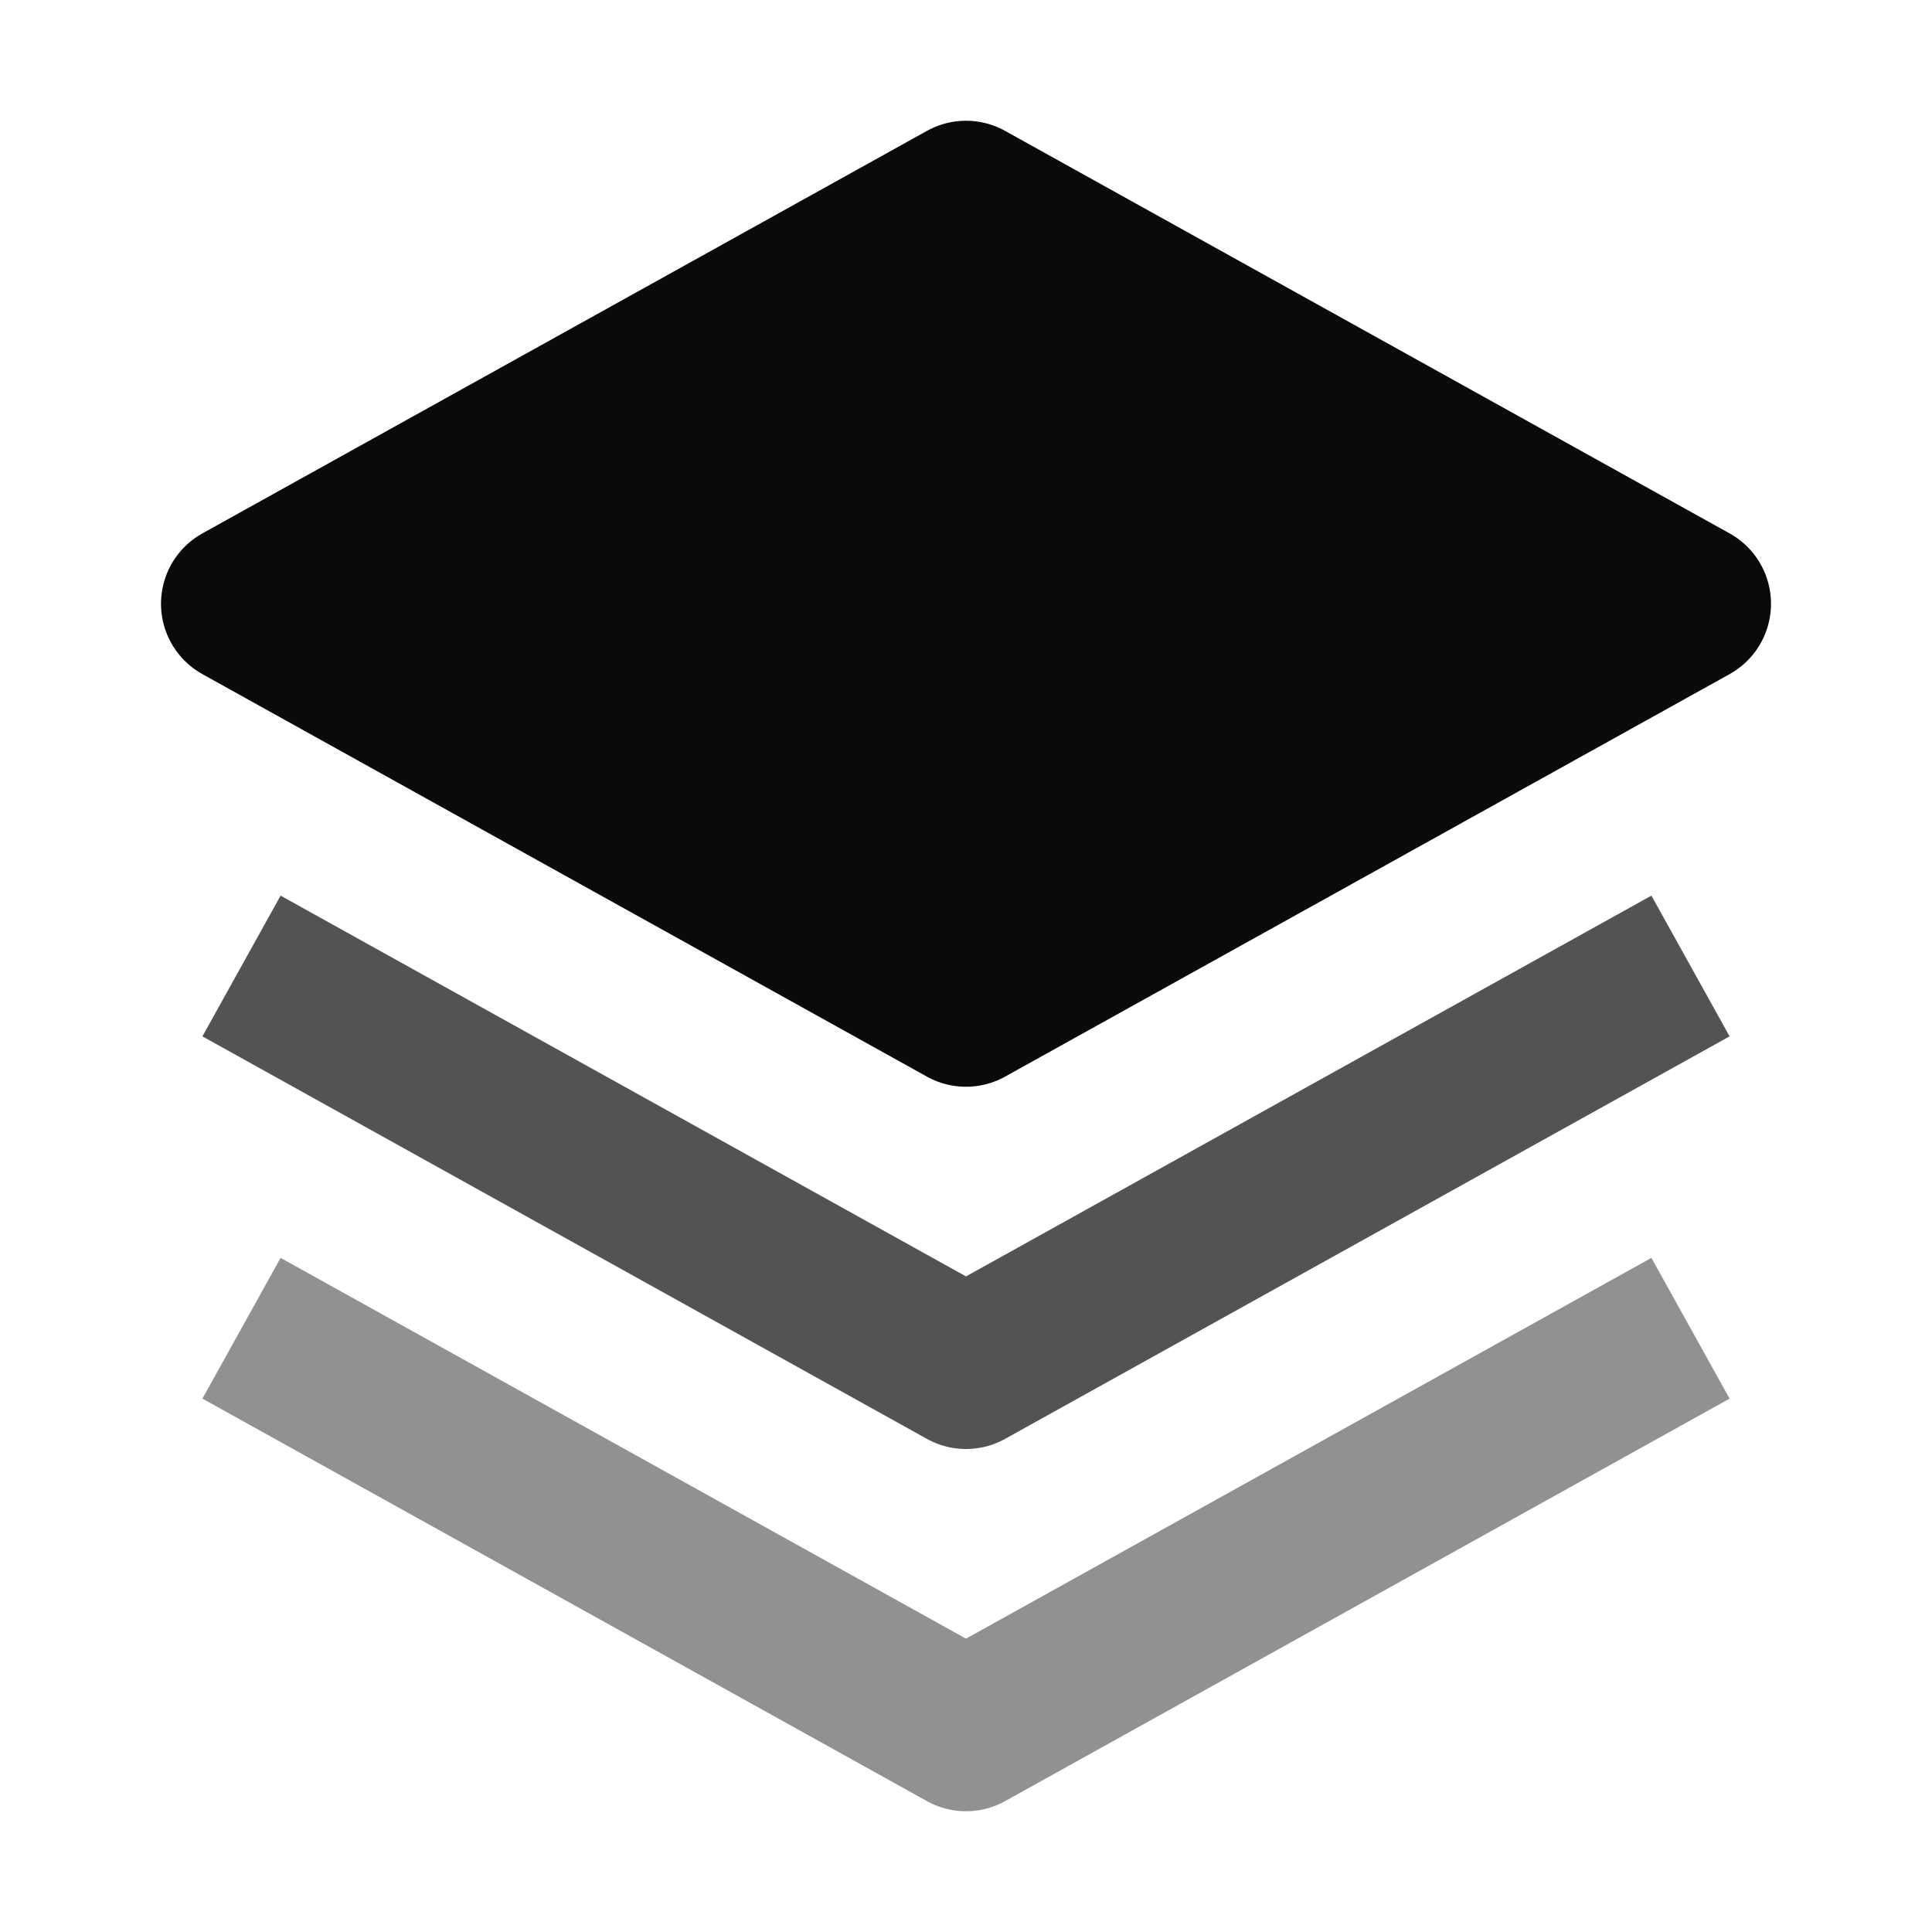
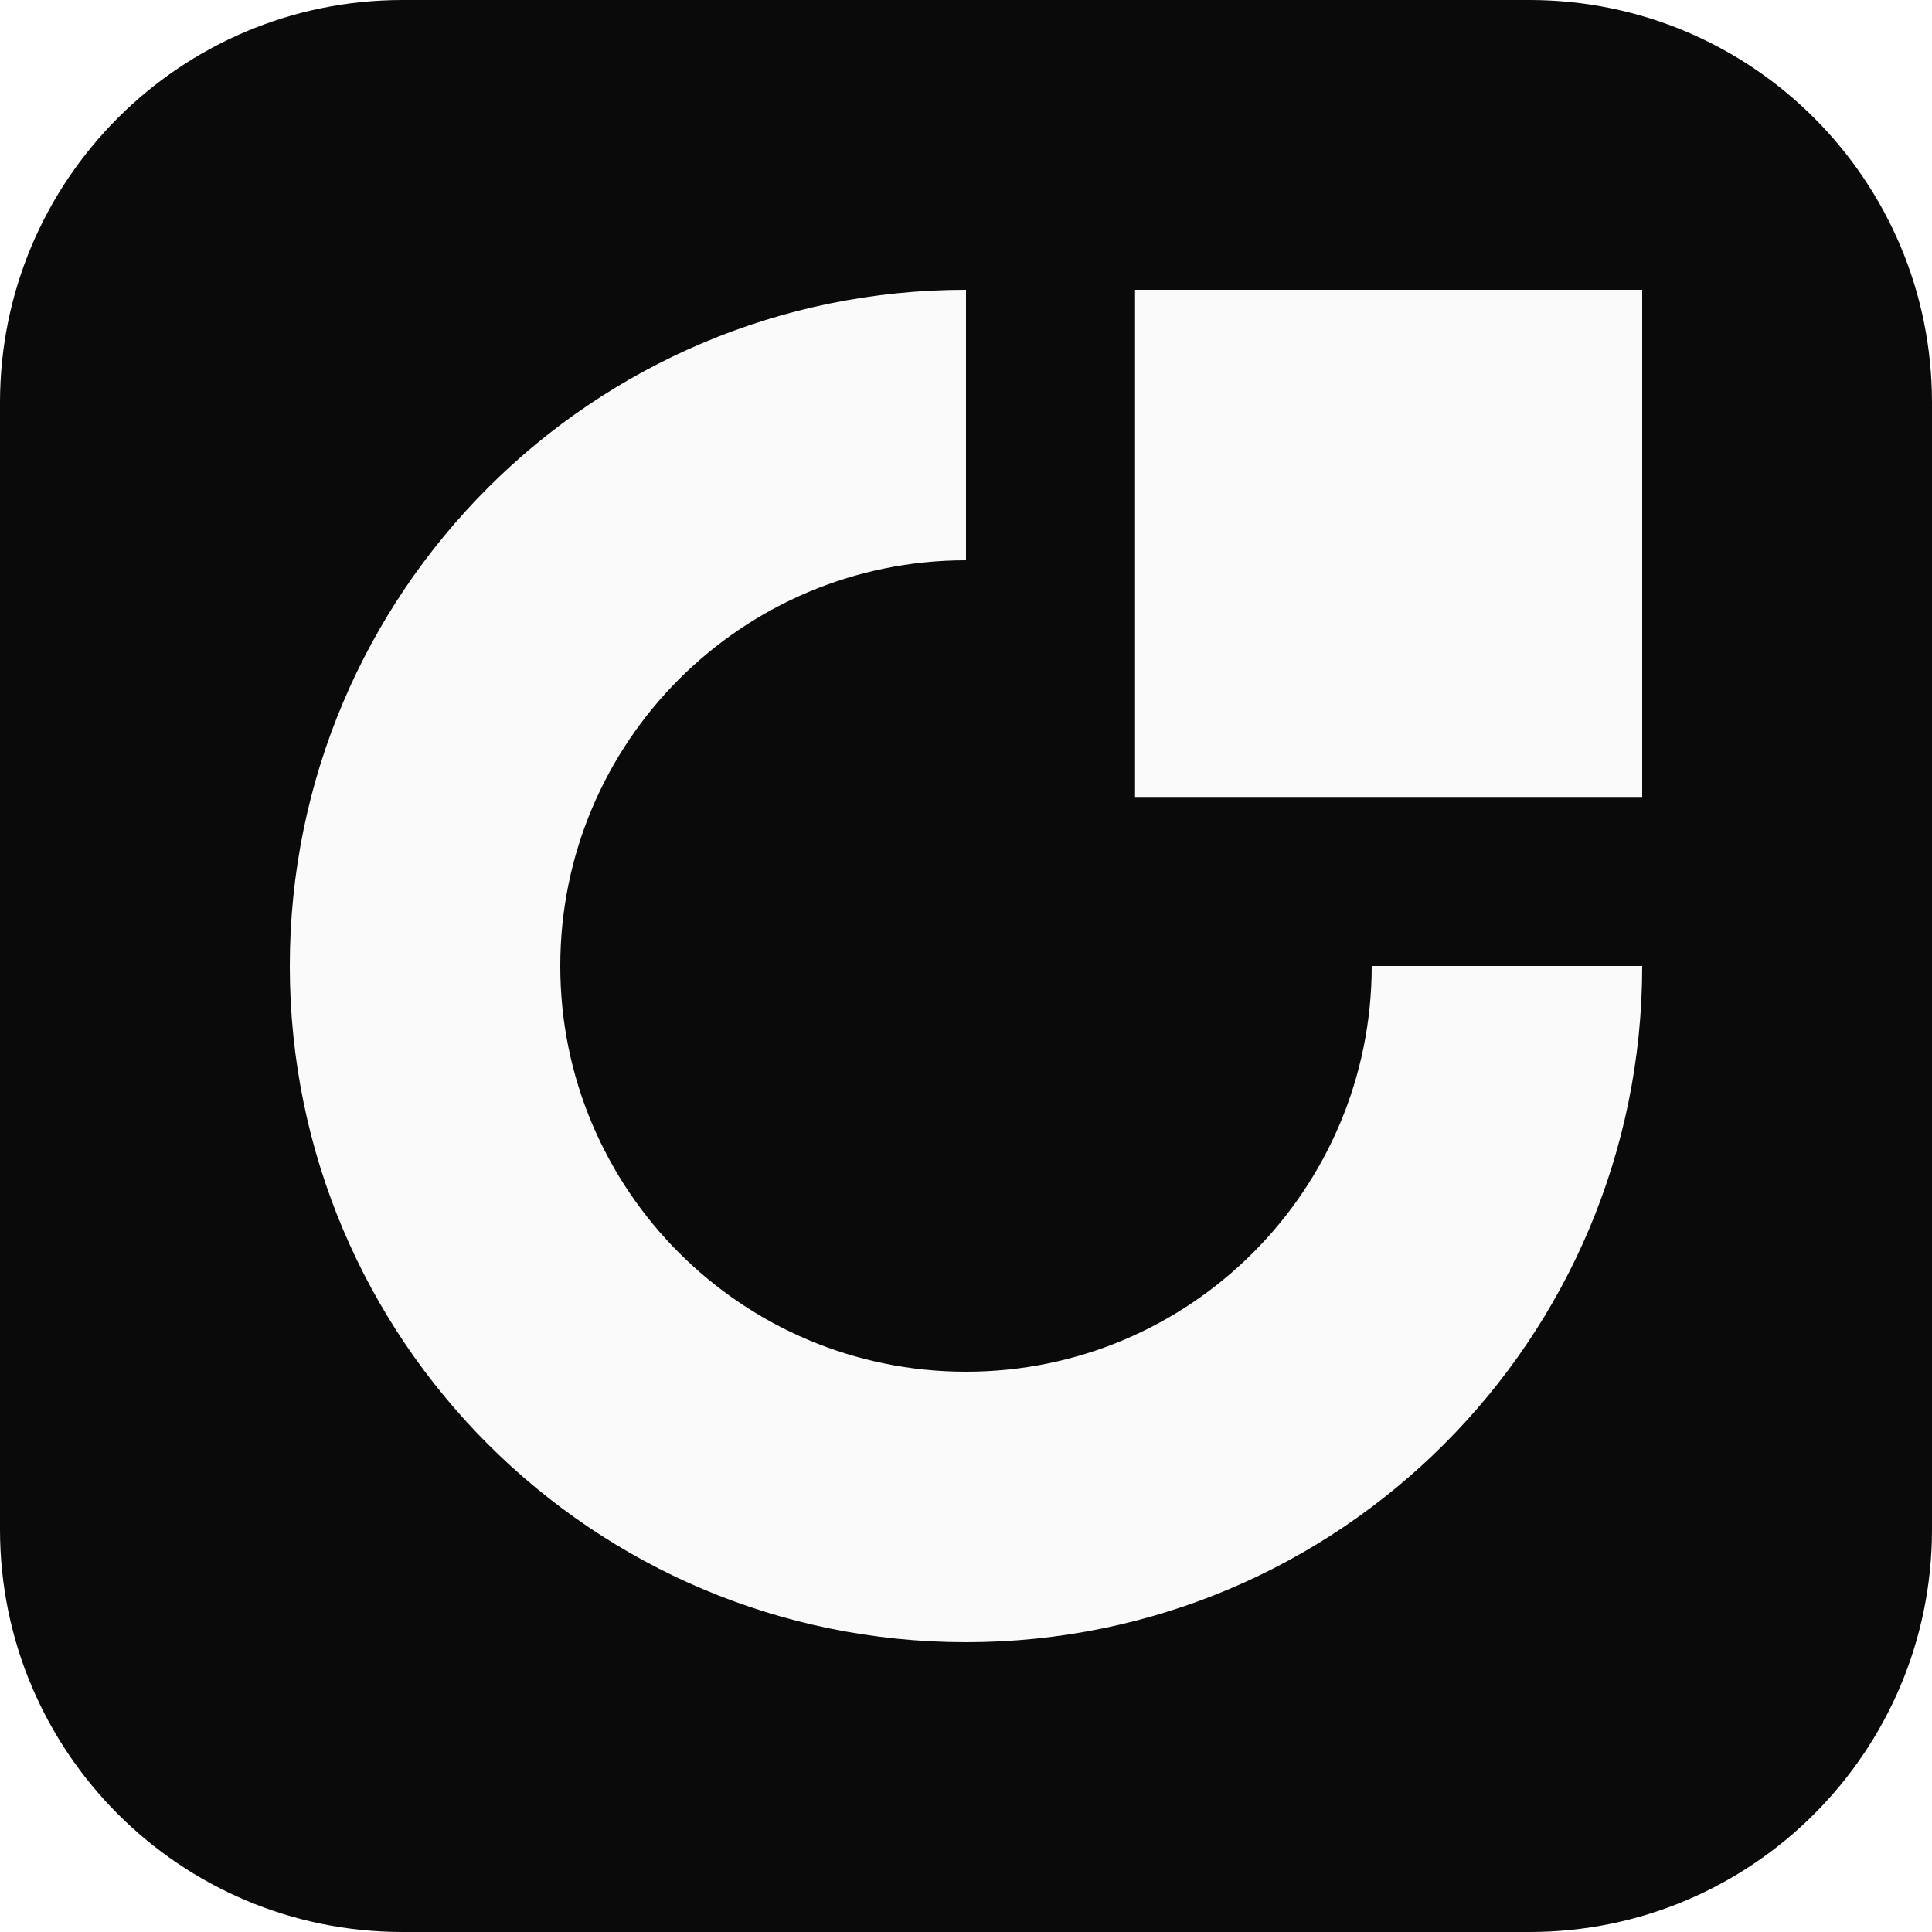
- <svg xmlns="http://www.w3.org/2000/svg" viewBox="0 0 24 24" fill="none" stroke="#0a0a0a" stroke-width="2" stroke-linejoin="round">
-   <path d="M12 2.5 21 7.5 12 12.5 3 7.5Z" fill="#0a0a0a" />
-   <path d="M3 12l9 5 9-5" opacity=".7" />
-   <path d="M3 16.5l9 5 9-5" opacity=".45" />
+ <svg xmlns="http://www.w3.org/2000/svg" viewBox="0 0 24 24">
+   <rect width="24" height="24" rx="5" fill="#0a0a0a" />
+   <g fill="#fafafa" transform="translate(1.92 1.92) scale(.84)">
+     <path d="M12 2A10 10 0 1 0 22 12H18A6 6 0 1 1 12 6Z" />
+     <rect x="14.5" y="2" width="7.5" height="7.5" />
+   </g>
</svg>
